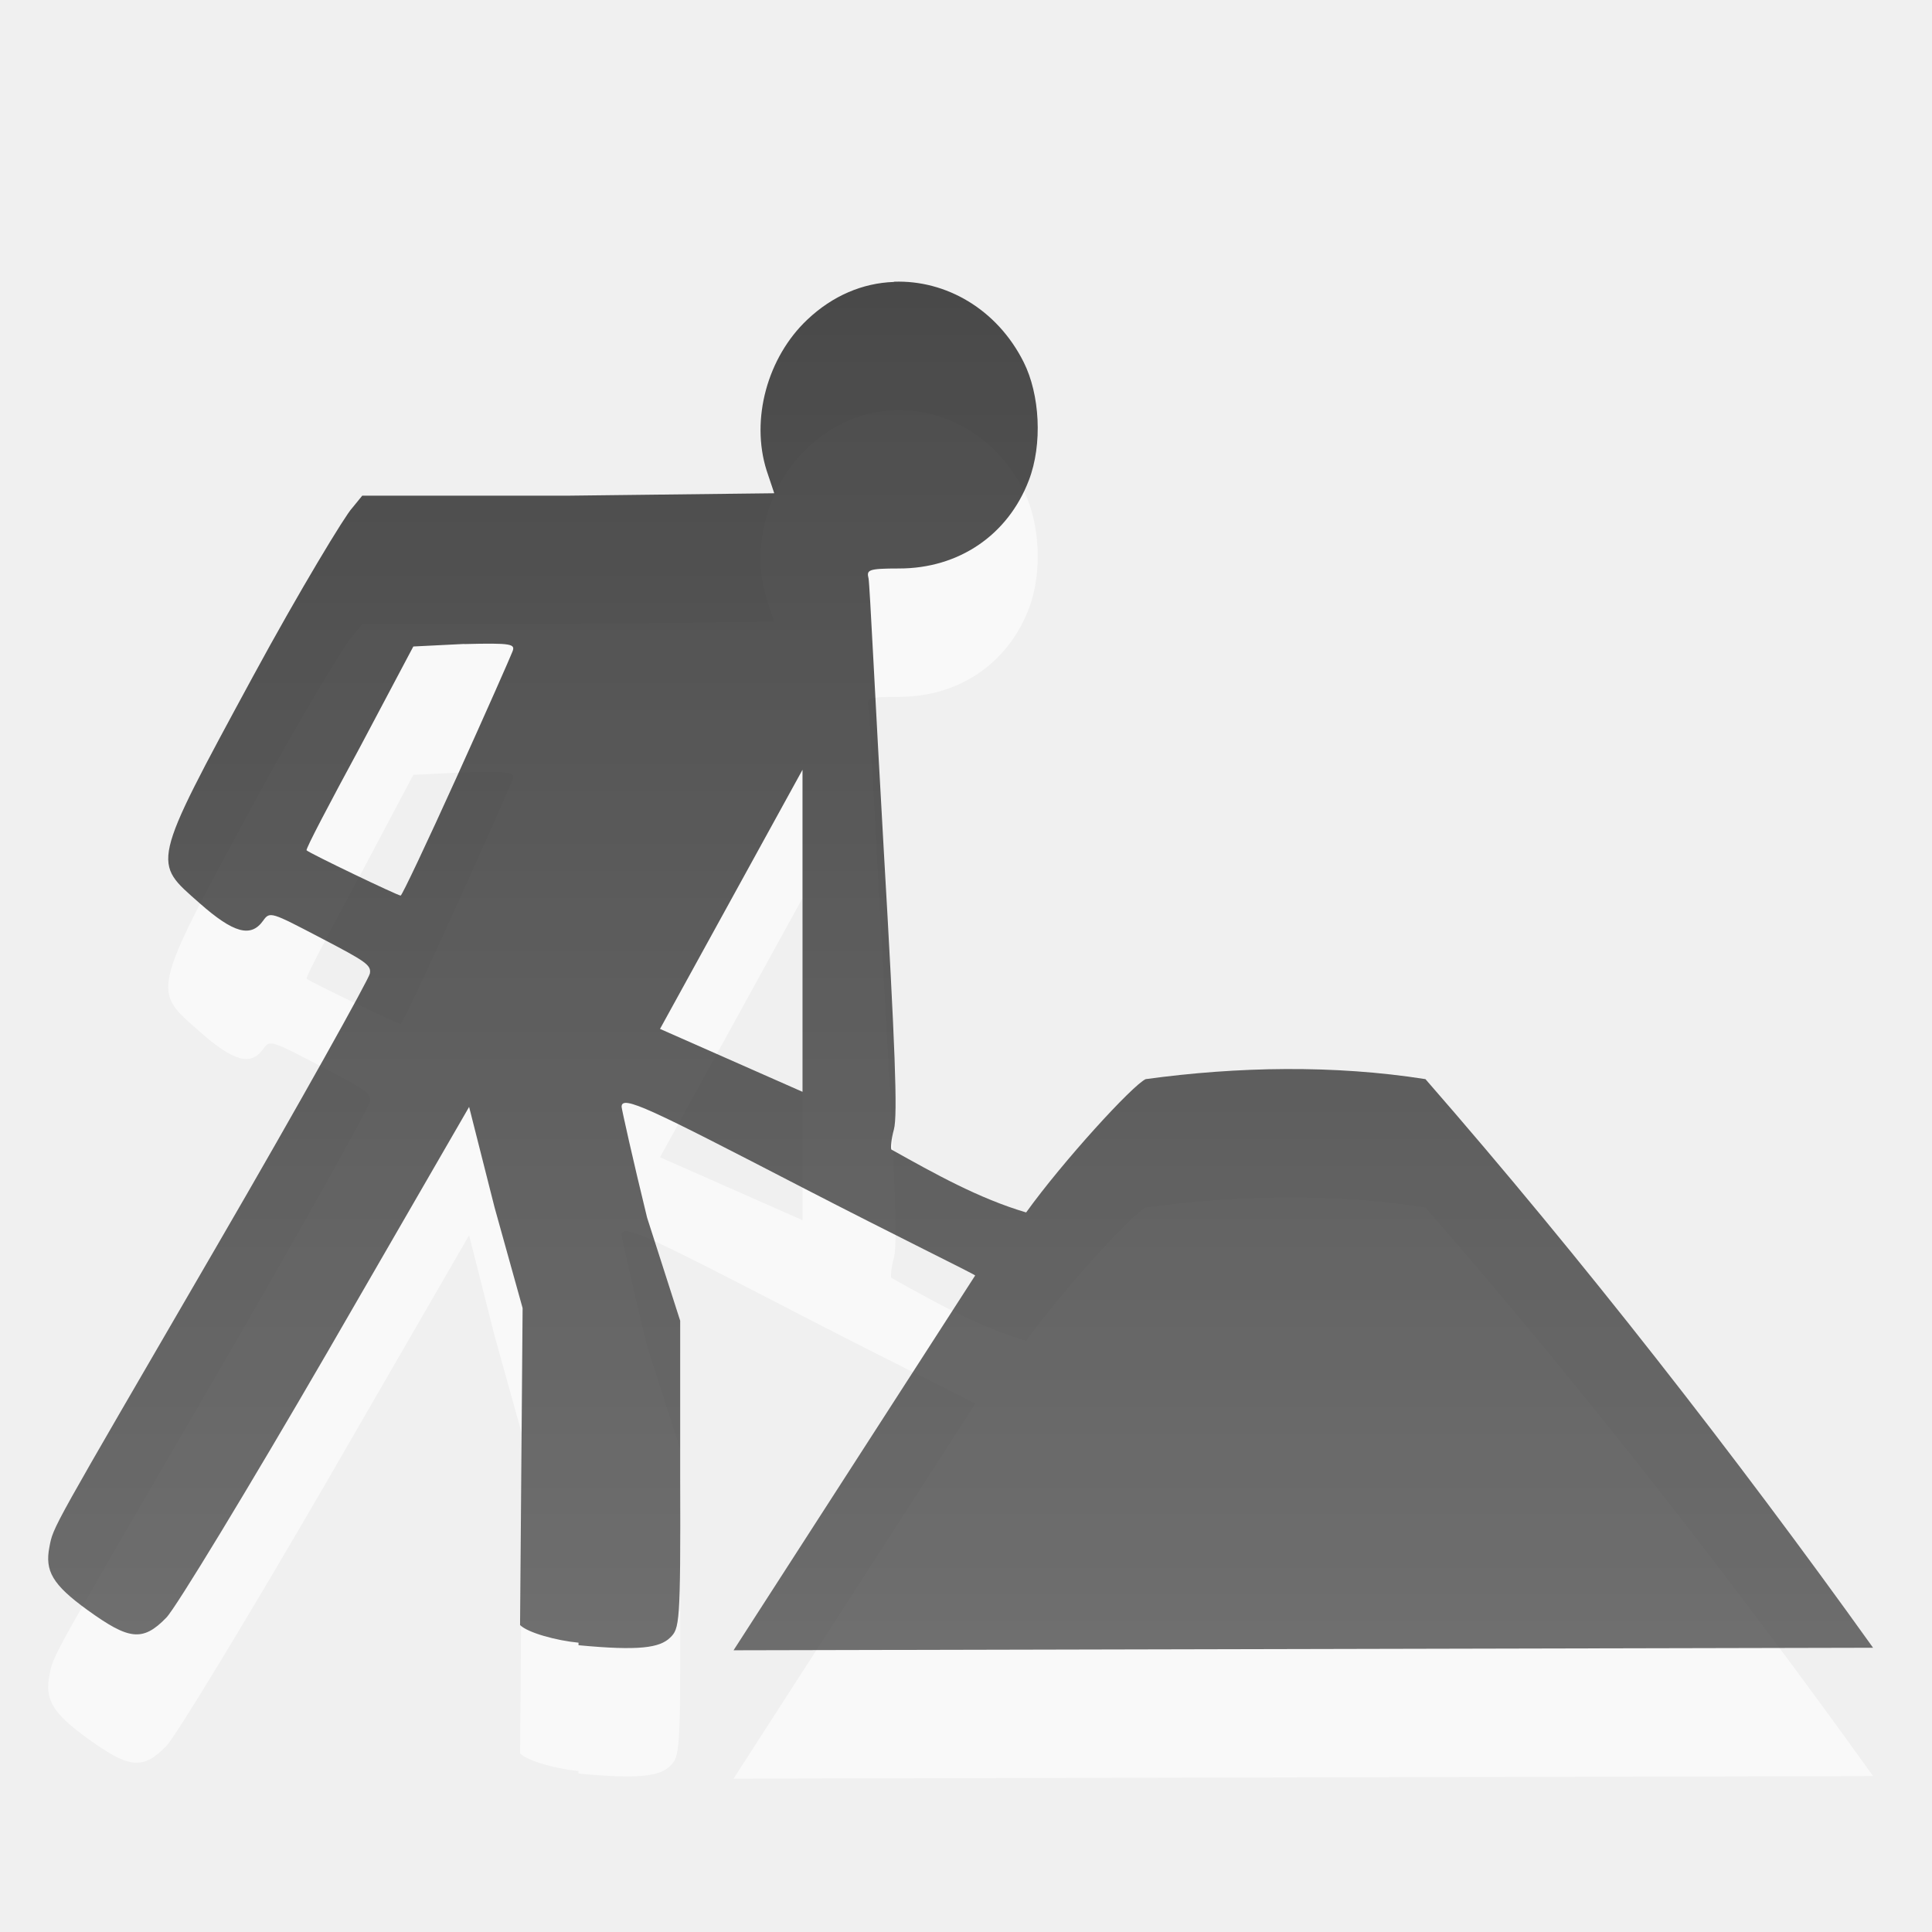
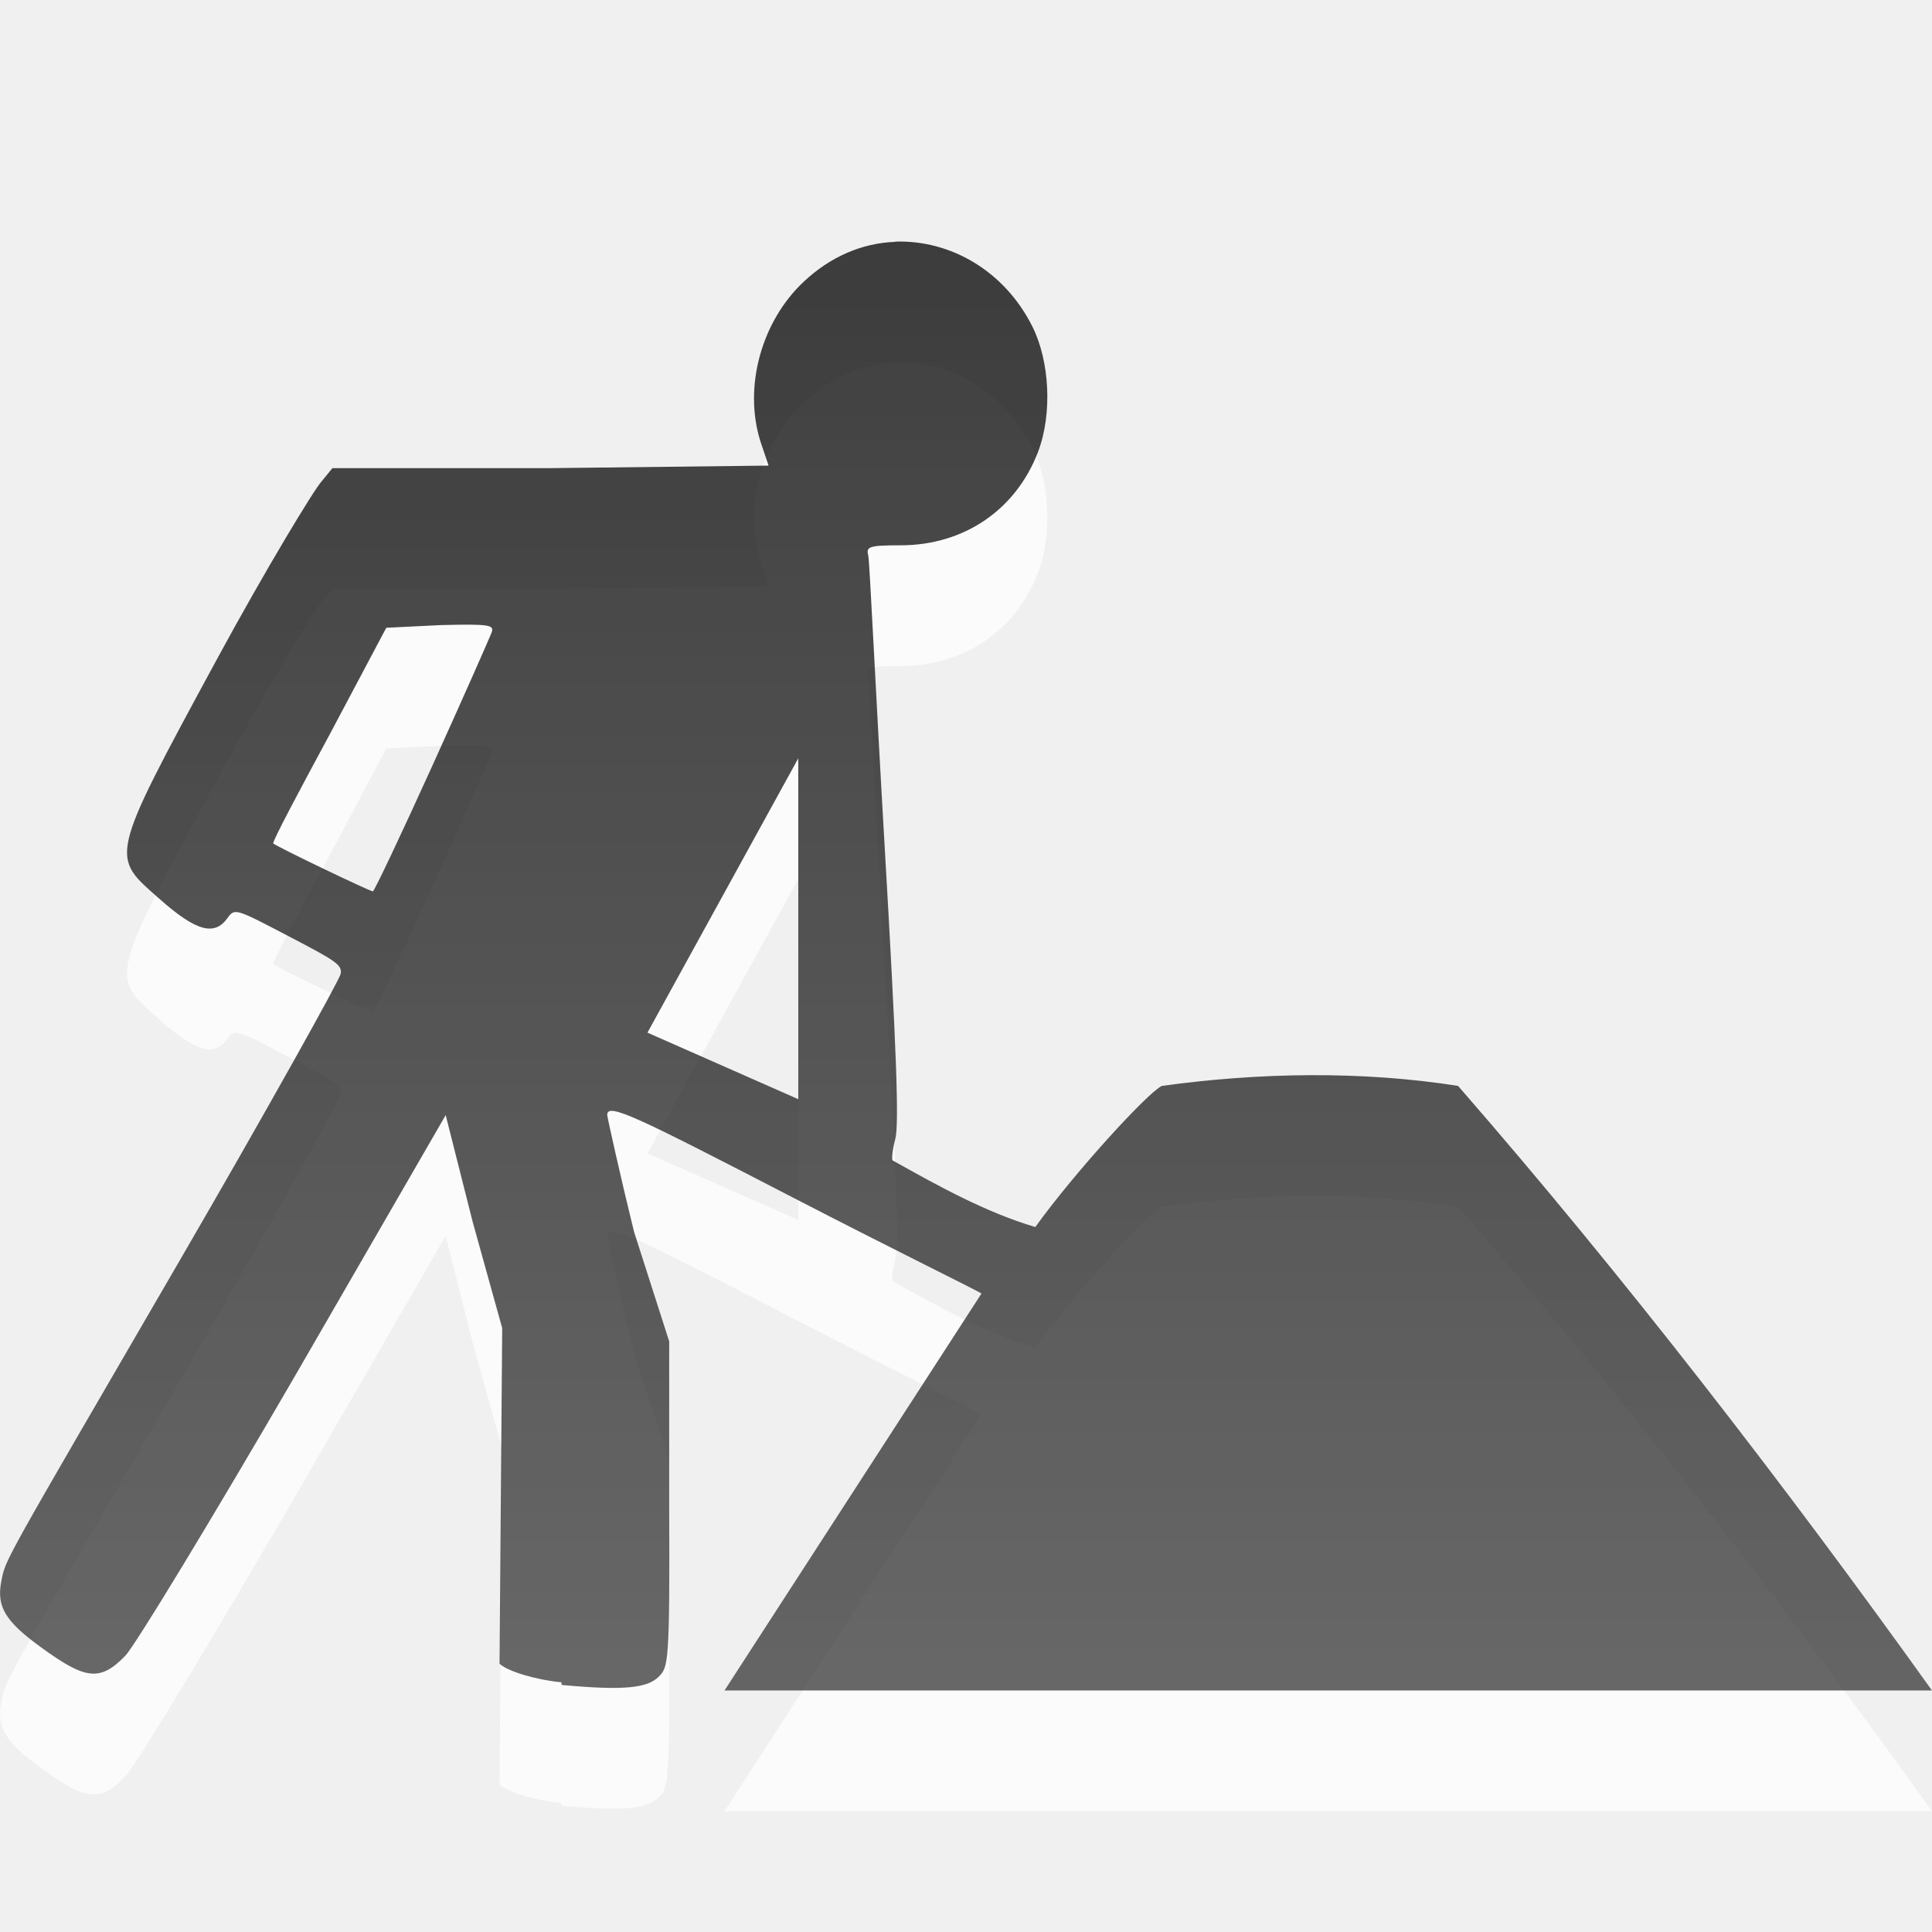
<svg xmlns="http://www.w3.org/2000/svg" xmlns:xlink="http://www.w3.org/1999/xlink" width="16" height="16" id="svg6662" version="1.1">
  <defs id="defs6664">
    <linearGradient y2="11.024" y1="3.007" x2="0" id="linearGradient1022-8-8-3-0-06-59-7-8-0-2" gradientUnits="userSpaceOnUse">
      <stop id="stop3001-0-9-4-9-02-6-2-81-9" offset="0" />
      <stop id="stop3003-5-6-6-5-70-7-1-4-9" stop-color="#363636" offset="1" />
    </linearGradient>
-     <linearGradient xlink:href="#linearGradient1022-8-8-3-0-06-59-7-8-0-2" id="linearGradient3141" gradientUnits="userSpaceOnUse" gradientTransform="matrix(2.355697,0,0,2.319827,-529.7965,-2249.328)" x1="228.296" y1="1417.213" x2="228.296" y2="1422.386" />
+     <linearGradient xlink:href="#linearGradient1022-8-8-3-0-06-59-7-8-0-2" id="linearGradient3141" gradientUnits="userSpaceOnUse" gradientTransform="matrix(2.355697,0,0,2.319827,-529.7965,-2267.328)" x1="228.296" y1="1417.213" x2="228.296" y2="1422.386" />
+     <linearGradient xlink:href="#linearGradient1022-8-8-3-0-06-59-7-8-0-2" id="linearGradient2992" gradientUnits="userSpaceOnUse" gradientTransform="matrix(2.49389,0,0,2.455978,-561.2996,-2442.635)" x1="228.278" y1="1417.357" x2="228.278" y2="1422.243" />
  </defs>
  <g id="capa1" transform="translate(0,-1036.362)">
-     <rect y="1036.363" x="0" height="16" width="16" id="rect2989" style="opacity:0.6;color:#000000;fill:none;stroke:none;stroke-width:1;marker:none;visibility:visible;display:inline;overflow:visible;enable-background:accumulate" />
-     <path d="m 7.404,1039.758 c 0.43,-0.015 0.854,0.227 1.074,0.667 0.133,0.265 0.158,0.678 0.042,0.979 -0.174,0.454 -0.581,0.729 -1.074,0.729 -0.26,0 -0.27,0.012 -0.253,0.083 0.01,0.046 0.058,1.064 0.126,2.25 0.094,1.624 0.116,2.196 0.084,2.312 -0.023,0.084 -0.028,0.156 -0.021,0.167 0.36,0.201 0.724,0.405 1.116,0.521 0.306,-0.425 0.881,-1.054 0.99,-1.104 0.759,-0.104 1.561,-0.119 2.317,0 1.294,1.484 2.561,3.108 3.707,4.709 l -9.437,0.021 2.001,-3.104 c -0.008,-0.012 -0.66,-0.33 -1.432,-0.729 -1.257,-0.65 -1.499,-0.772 -1.496,-0.667 4.569e-4,0.017 0.093,0.436 0.211,0.917 l 0.274,0.854 0,1.292 c 0.004,1.231 -0.006,1.257 -0.084,1.333 -0.086,0.083 -0.255,0.11 -0.758,0.062 l 0,-0.021 c -0.181,-0.017 -0.42,-0.082 -0.484,-0.146 l 0.021,-2.625 -0.232,-0.833 -0.211,-0.833 -1.18,2.042 c -0.651,1.122 -1.249,2.107 -1.327,2.187 -0.197,0.204 -0.312,0.184 -0.653,-0.062 -0.292,-0.211 -0.354,-0.325 -0.316,-0.521 0.034,-0.177 8.0907e-4,-0.108 1.39,-2.5 0.689,-1.185 1.255,-2.204 1.264,-2.25 0.014,-0.071 -0.037,-0.102 -0.4,-0.292 -0.419,-0.219 -0.428,-0.225 -0.484,-0.146 -0.101,0.142 -0.244,0.104 -0.527,-0.146 -0.388,-0.344 -0.414,-0.296 0.442,-1.875 0.388,-0.716 0.769,-1.343 0.822,-1.396 l 0.084,-0.103 1.706,0 1.706,-0.02 -0.063,-0.188 c -0.135,-0.426 0.008,-0.94 0.337,-1.25 0.209,-0.198 0.458,-0.303 0.716,-0.312 z m -3.56,3 -0.421,0.021 -0.442,0.834 c -0.248,0.458 -0.452,0.845 -0.442,0.854 0.025,0.025 0.755,0.375 0.779,0.375 0.011,10e-5 0.219,-0.44 0.463,-0.979 0.244,-0.539 0.449,-1.004 0.463,-1.042 0.025,-0.063 -0.005,-0.072 -0.4,-0.062 z m 2.802,1.042 -1.18,2.146 1.18,0.521 z" style="opacity:0.6;color:#000000;fill:#ffffff;fill-opacity:1;fill-rule:nonzero;stroke:none;stroke-width:1;marker:none;visibility:visible;display:inline;overflow:visible;enable-background:accumulate" id="path3143" />
-     <path id="path3169" style="opacity:0.7;color:#000000;fill:url(#linearGradient3141);fill-opacity:1;fill-rule:nonzero;stroke:none;stroke-width:1.001;marker:none;visibility:visible;display:inline;overflow:visible;enable-background:accumulate" d="m 7.404,1038.695 c 0.43,-0.015 0.854,0.227 1.074,0.667 0.133,0.265 0.158,0.678 0.042,0.979 -0.174,0.454 -0.581,0.729 -1.074,0.729 -0.26,0 -0.27,0.012 -0.253,0.083 0.01,0.046 0.058,1.064 0.126,2.25 0.094,1.624 0.116,2.196 0.084,2.312 -0.023,0.084 -0.028,0.156 -0.021,0.167 0.36,0.201 0.724,0.405 1.116,0.521 0.306,-0.425 0.881,-1.054 0.99,-1.104 0.759,-0.104 1.561,-0.119 2.317,0 1.294,1.484 2.561,3.108 3.707,4.709 l -9.437,0.021 2.001,-3.104 c -0.008,-0.012 -0.66,-0.33 -1.432,-0.729 -1.257,-0.65 -1.499,-0.772 -1.496,-0.667 4.569e-4,0.017 0.093,0.436 0.211,0.917 l 0.274,0.854 0,1.292 c 0.004,1.231 -0.006,1.257 -0.084,1.333 -0.086,0.083 -0.255,0.11 -0.758,0.062 l 0,-0.021 c -0.181,-0.017 -0.42,-0.082 -0.484,-0.146 l 0.021,-2.625 -0.232,-0.833 -0.211,-0.833 -1.18,2.042 c -0.651,1.122 -1.249,2.107 -1.327,2.187 -0.197,0.204 -0.312,0.184 -0.653,-0.062 -0.292,-0.211 -0.354,-0.325 -0.316,-0.521 0.034,-0.177 8.0907e-4,-0.108 1.39,-2.5 0.689,-1.185 1.255,-2.204 1.264,-2.25 0.014,-0.071 -0.037,-0.102 -0.4,-0.292 -0.419,-0.219 -0.428,-0.225 -0.484,-0.146 -0.101,0.142 -0.244,0.104 -0.527,-0.146 -0.388,-0.344 -0.414,-0.296 0.442,-1.875 0.388,-0.716 0.769,-1.343 0.822,-1.396 l 0.084,-0.103 1.706,0 1.706,-0.02 -0.063,-0.188 c -0.135,-0.426 0.008,-0.94 0.337,-1.25 0.209,-0.198 0.458,-0.303 0.716,-0.312 z m -3.56,3 -0.421,0.021 -0.442,0.834 c -0.248,0.458 -0.452,0.845 -0.442,0.854 0.025,0.025 0.755,0.375 0.779,0.375 0.011,10e-5 0.219,-0.44 0.463,-0.979 0.244,-0.539 0.449,-1.004 0.463,-1.042 0.025,-0.063 -0.005,-0.072 -0.4,-0.062 z m 2.802,1.042 -1.18,2.146 1.18,0.521 z" />
+     <path id="path3773" style="opacity:0.75;color:black;fill:white;fill-opacity:1;fill-rule:nonzero;stroke:none;stroke-width:1;marker:none;visibility:visible;display:inline;overflow:visible;enable-background:accumulate" d="m 7.414,1039.363 c 0.455,-0.015 0.905,0.24 1.137,0.706 0.14,0.281 0.167,0.717 0.045,1.037 -0.184,0.48 -0.615,0.772 -1.137,0.772 -0.275,0 -0.286,0.013 -0.268,0.088 0.011,0.049 0.061,1.126 0.134,2.382 0.1,1.719 0.122,2.325 0.089,2.448 -0.024,0.09 -0.03,0.165 -0.022,0.176 0.381,0.213 0.767,0.428 1.182,0.552 0.323,-0.45 0.932,-1.115 1.048,-1.169 0.803,-0.111 1.653,-0.126 2.453,0 1.369,1.571 2.712,3.312 3.925,5.007 l -10,0 2.128,-3.287 c -0.009,-0.013 -0.698,-0.349 -1.516,-0.772 -1.331,-0.688 -1.587,-0.817 -1.583,-0.706 4.839e-4,0.017 0.098,0.462 0.223,0.97 l 0.29,0.904 0,1.367 c 0.005,1.303 -0.006,1.331 -0.089,1.412 -0.091,0.088 -0.27,0.116 -0.803,0.066 l 0,-0.022 c -0.192,-0.017 -0.444,-0.087 -0.513,-0.154 l 0.022,-2.779 -0.245,-0.882 -0.223,-0.882 -1.249,2.162 c -0.69,1.188 -1.323,2.231 -1.405,2.316 -0.209,0.216 -0.331,0.195 -0.691,-0.066 -0.309,-0.223 -0.375,-0.344 -0.335,-0.552 0.036,-0.187 8.5643e-4,-0.114 1.472,-2.647 0.729,-1.255 1.329,-2.334 1.338,-2.382 0.015,-0.075 -0.039,-0.108 -0.424,-0.309 -0.444,-0.232 -0.453,-0.239 -0.513,-0.154 -0.107,0.15 -0.258,0.111 -0.558,-0.154 -0.411,-0.364 -0.438,-0.313 0.468,-1.985 0.411,-0.758 0.814,-1.421 0.87,-1.478 l 0.089,-0.109 1.806,0 1.806,-0.021 -0.067,-0.199 c -0.143,-0.452 0.008,-0.995 0.357,-1.323 0.222,-0.209 0.485,-0.321 0.758,-0.331 z m -3.769,3.176 -0.446,0.022 -0.468,0.882 c -0.262,0.485 -0.479,0.894 -0.468,0.904 0.027,0.026 0.799,0.397 0.825,0.397 0.011,2e-4 0.232,-0.466 0.491,-1.037 0.259,-0.571 0.475,-1.062 0.491,-1.103 0.026,-0.066 -0.005,-0.076 -0.424,-0.065 z m 2.966,1.103 -1.249,2.272 1.249,0.551 z" />
+     <path d="m 7.414,1038.363 c 0.455,-0.015 0.905,0.24 1.137,0.706 0.14,0.281 0.167,0.717 0.045,1.037 -0.184,0.48 -0.615,0.772 -1.137,0.772 -0.275,0 -0.286,0.013 -0.268,0.088 0.011,0.049 0.061,1.126 0.134,2.382 0.1,1.719 0.122,2.325 0.089,2.448 -0.024,0.09 -0.03,0.165 -0.022,0.176 0.381,0.213 0.767,0.428 1.182,0.552 0.323,-0.45 0.932,-1.115 1.048,-1.169 0.803,-0.111 1.653,-0.126 2.453,0 1.369,1.571 2.712,3.312 3.925,5.007 l -10,0 2.128,-3.287 c -0.009,-0.013 -0.698,-0.349 -1.516,-0.772 -1.331,-0.688 -1.587,-0.817 -1.583,-0.706 4.839e-4,0.017 0.098,0.462 0.223,0.97 l 0.29,0.904 0,1.367 c 0.005,1.303 -0.006,1.331 -0.089,1.412 -0.091,0.088 -0.27,0.116 -0.803,0.066 l 0,-0.022 c -0.192,-0.017 -0.444,-0.087 -0.513,-0.154 l 0.022,-2.779 -0.245,-0.882 -0.223,-0.882 -1.249,2.162 c -0.69,1.188 -1.323,2.231 -1.405,2.316 -0.209,0.216 -0.331,0.195 -0.691,-0.066 -0.309,-0.223 -0.375,-0.344 -0.335,-0.552 0.036,-0.187 8.5643e-4,-0.114 1.472,-2.647 0.729,-1.255 1.329,-2.334 1.338,-2.382 0.015,-0.075 -0.039,-0.108 -0.424,-0.309 -0.444,-0.232 -0.453,-0.239 -0.513,-0.154 -0.107,0.15 -0.258,0.111 -0.558,-0.154 -0.411,-0.364 -0.438,-0.313 0.468,-1.985 0.411,-0.758 0.814,-1.421 0.87,-1.478 l 0.089,-0.109 1.806,0 1.806,-0.021 -0.067,-0.199 c -0.143,-0.452 0.008,-0.995 0.357,-1.323 0.222,-0.209 0.485,-0.321 0.758,-0.331 z m -3.769,3.176 -0.446,0.022 -0.468,0.882 c -0.262,0.485 -0.479,0.894 -0.468,0.904 0.027,0.026 0.799,0.397 0.825,0.397 0.011,2e-4 0.232,-0.466 0.491,-1.037 0.259,-0.571 0.475,-1.062 0.491,-1.103 0.026,-0.066 -0.005,-0.076 -0.424,-0.065 z m 2.966,1.103 -1.249,2.272 1.249,0.551 z" style="opacity:0.75;color:black;fill:url(#linearGradient2992);fill-opacity:1;fill-rule:nonzero;stroke:none;stroke-width:1.001;marker:none;visibility:visible;display:inline;overflow:visible;enable-background:accumulate" id="path2990" />
  </g>
</svg>
